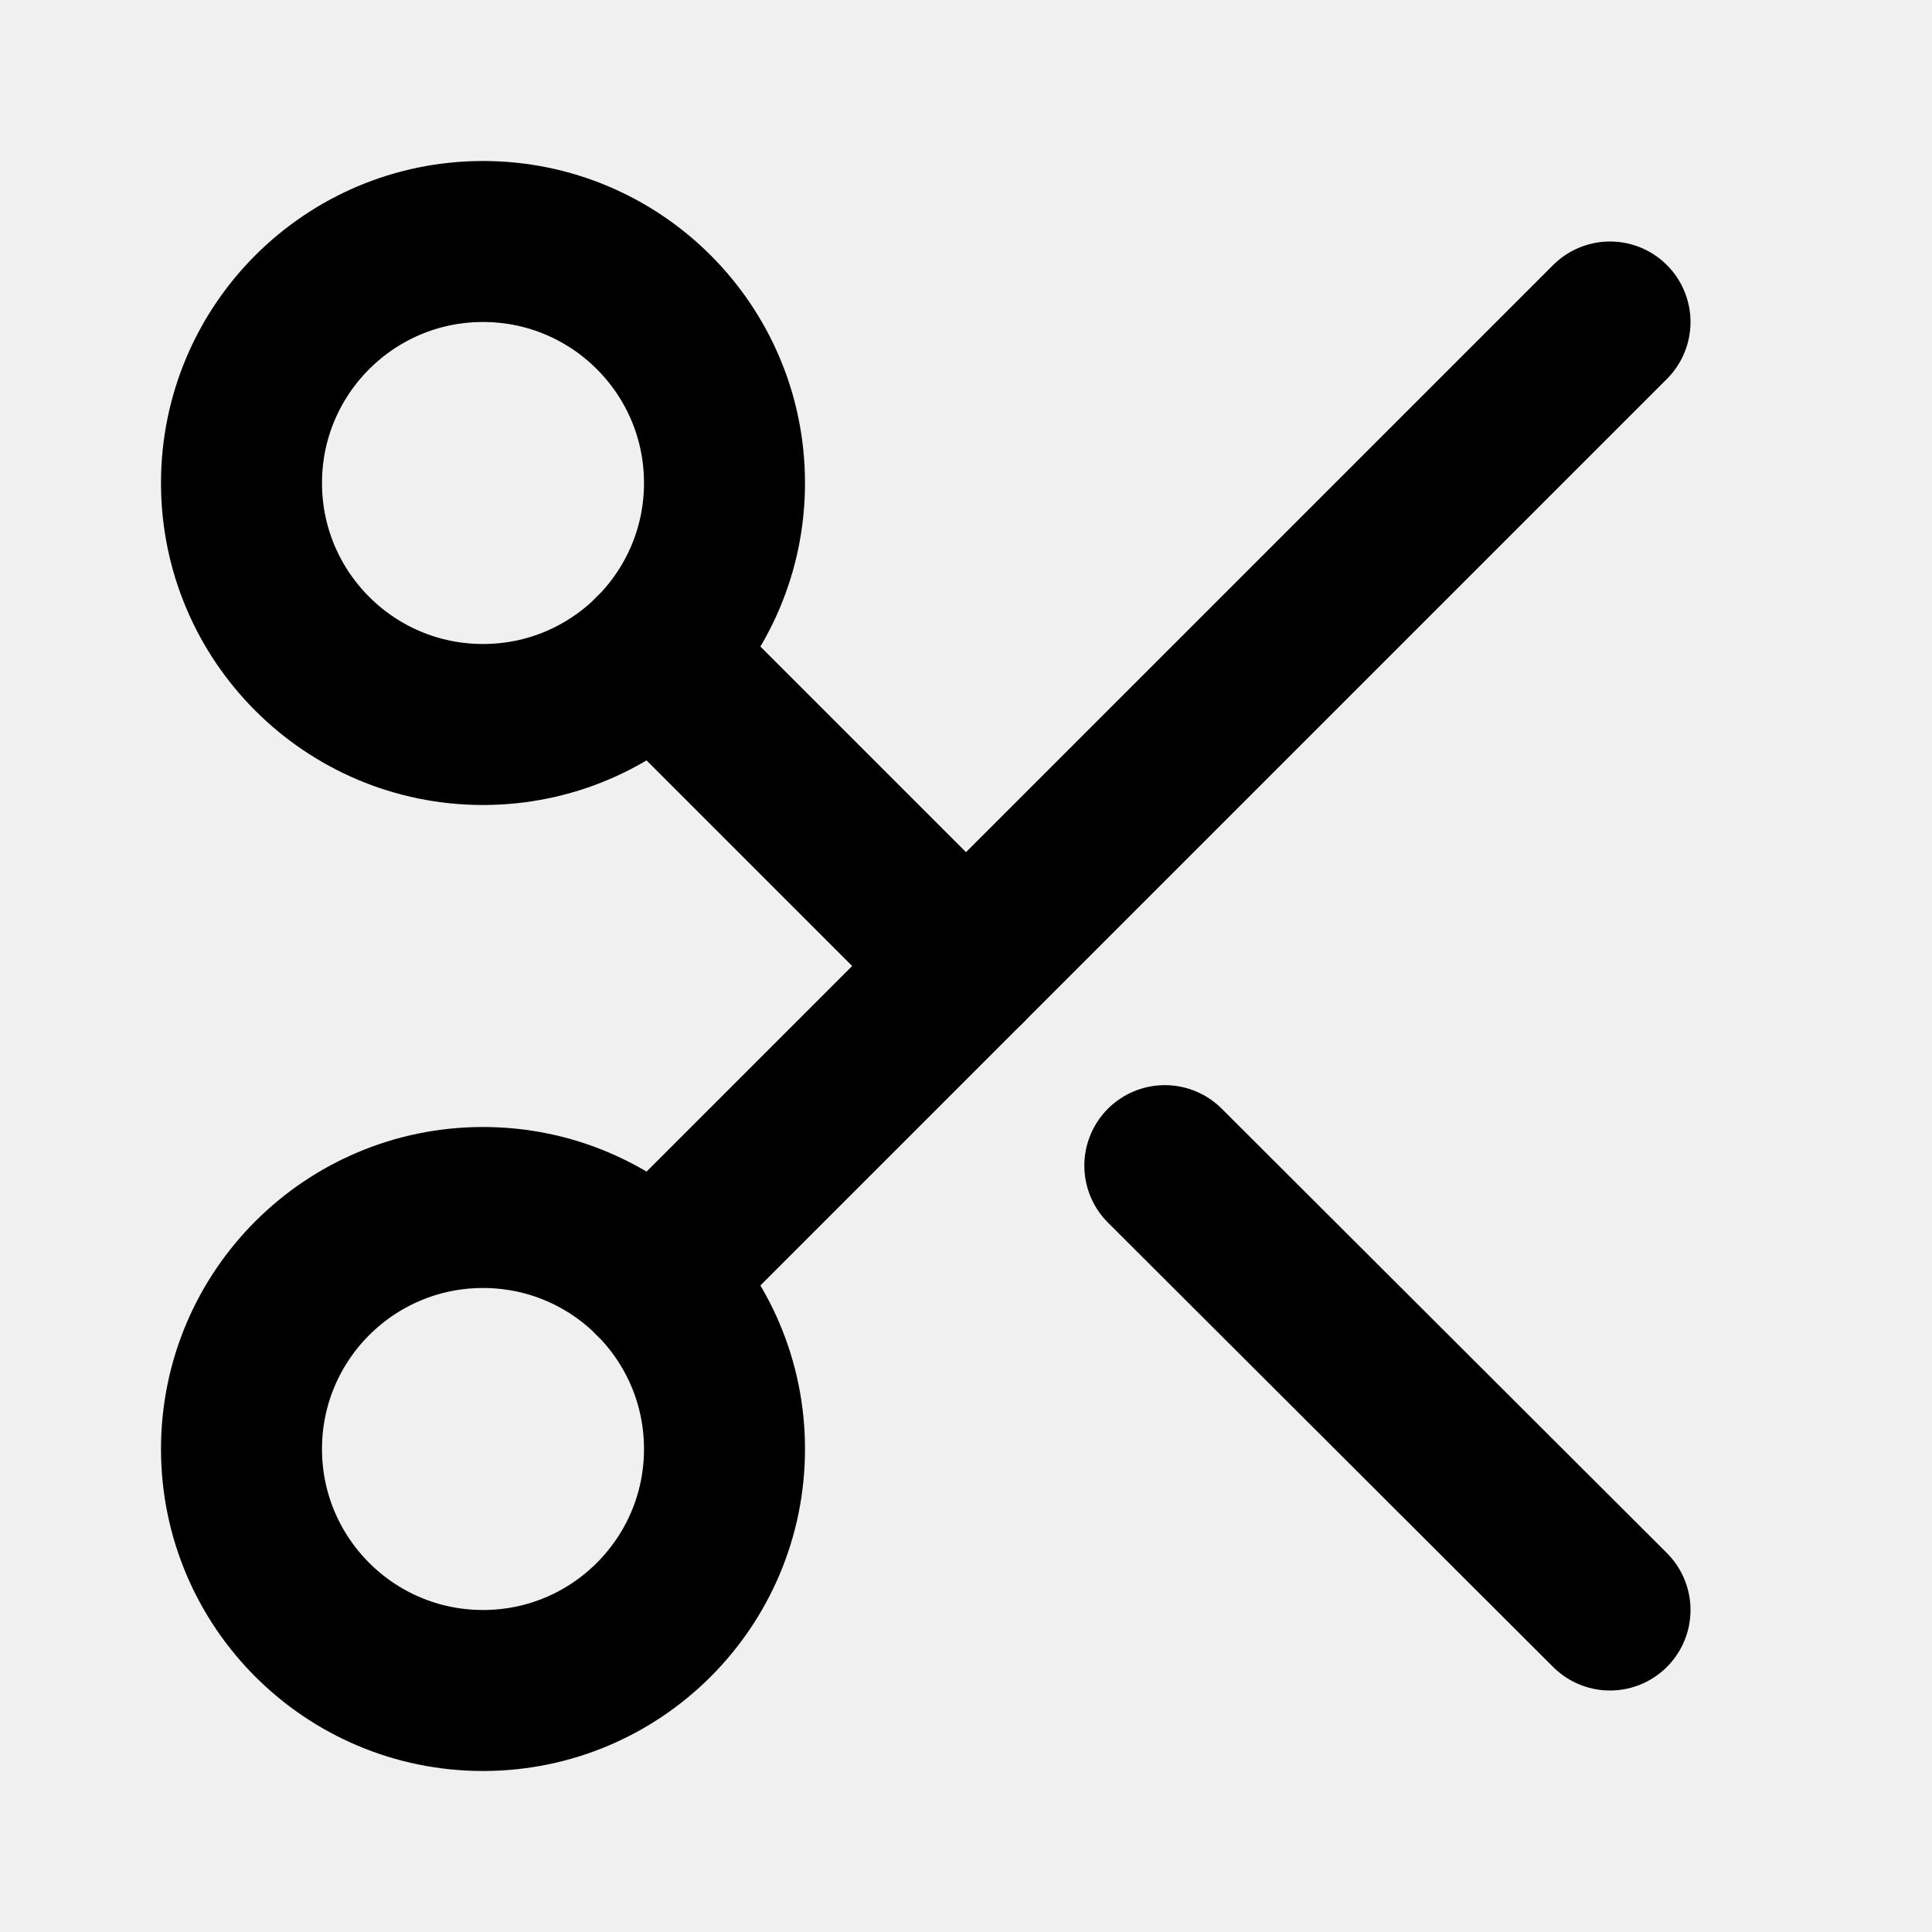
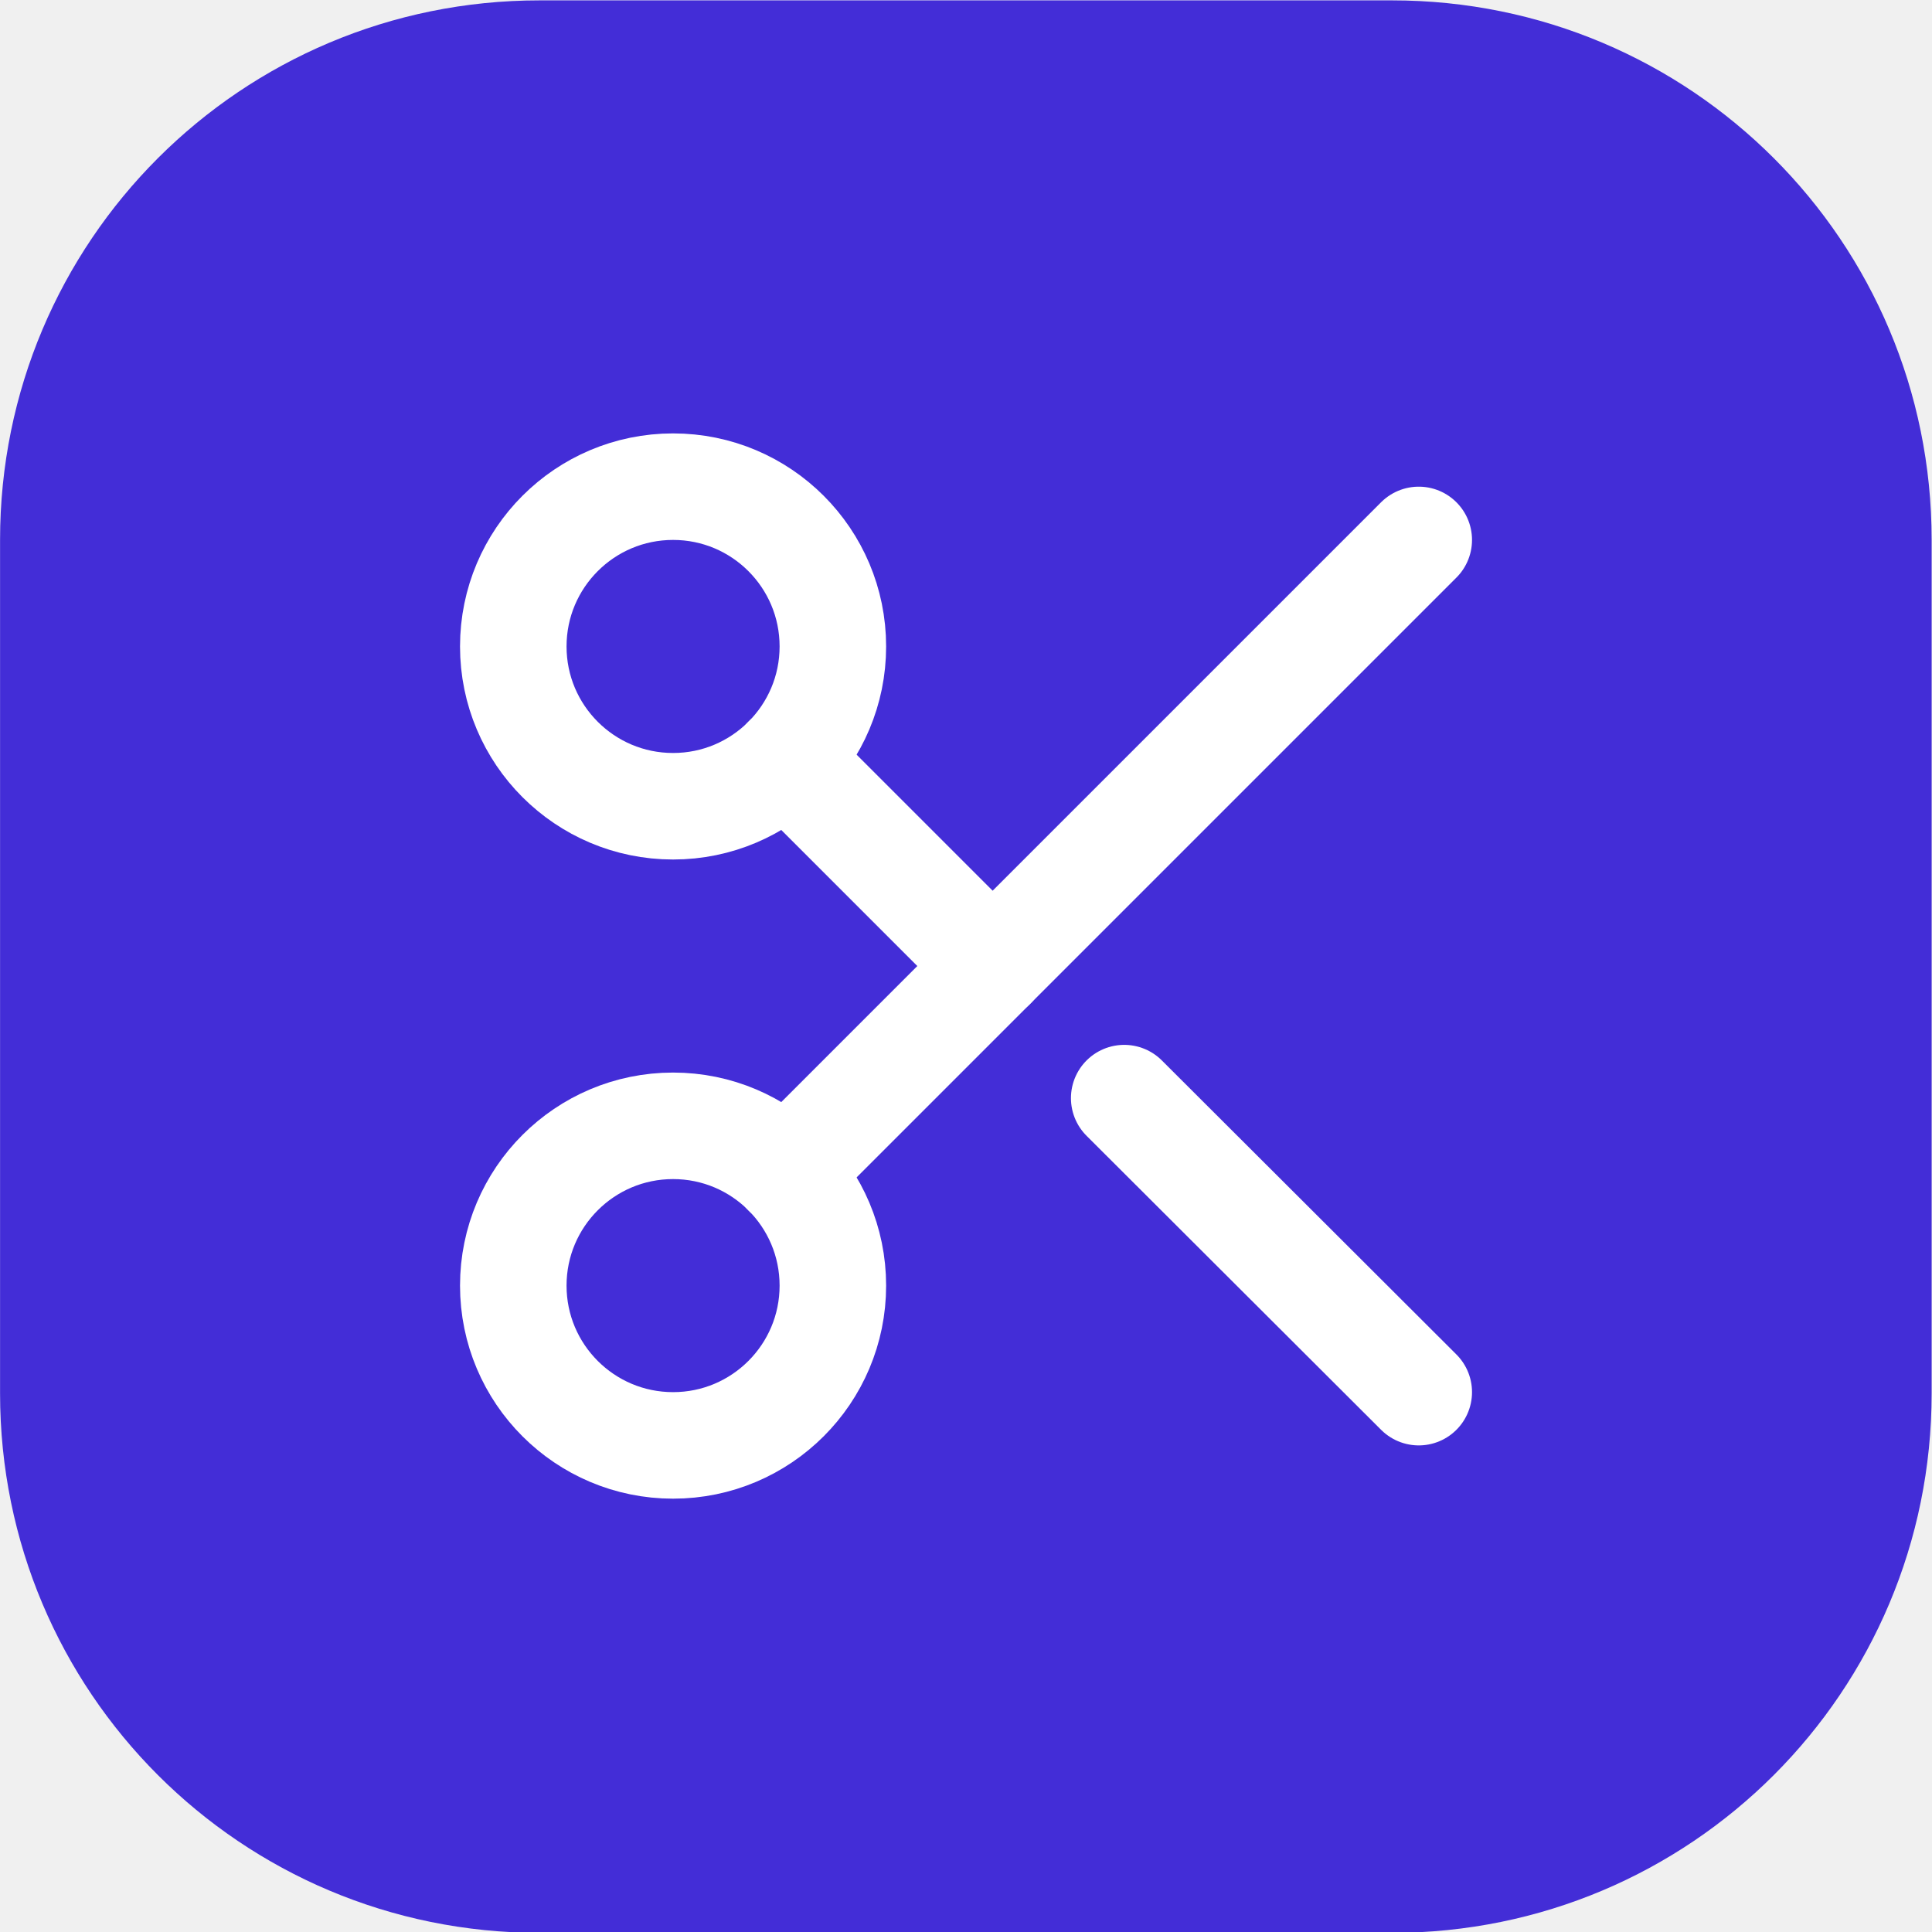
- <svg xmlns="http://www.w3.org/2000/svg" class="h-8 w-8 text-indigo-200" viewBox="0 0 24 24" fill="none" stroke="currentColor" stroke-width="2" stroke-linecap="round" stroke-linejoin="round">
-   <circle cx="6" cy="6" r="3" />
-   <circle cx="6" cy="18" r="3" />
-   <line x1="20" y1="4" x2="8.12" y2="15.88" />
-   <line x1="14.47" y1="14.48" x2="20" y2="20" />
-   <line x1="8.12" y1="8.12" x2="12" y2="12" />
+ <svg xmlns="http://www.w3.org/2000/svg" width="24.34mm" height="24.34mm" viewBox="0 0 24.34 24.34" version="1.1" id="svg1" xml:space="preserve">
+   <defs id="defs1" />
+   <g id="layer1" transform="translate(-221.2472,-193.5887)">
+     <g id="g20" transform="matrix(11.32905,0,0,11.32905,-948.0233,-1891.303)">
+       <path style="fill:#432dd7;fill-opacity:1;stroke-width:0.12;stroke-dasharray:none" id="rect1" width="2.148" height="2.148" x="103.21" y="184.031" d="m 103.81,184.031 h 0.948 c 0.332,0 0.6,0.268 0.6,0.6 v 0.949 c 0,0.332 -0.268,0.6 -0.6,0.6 h -0.948 c -0.332,0 -0.6,-0.268 -0.6,-0.6 v -0.949 c 0,-0.332 0.268,-0.6 0.6,-0.6 z" rx="0.6" />
+       <g style="fill:none;stroke:currentColor;stroke-width:2;stroke-linecap:round;stroke-linejoin:round" id="g1" transform="matrix(0.07779185,0,0,0.07779185,99.86067,183.5167)">
+         <g style="fill:none;stroke:#ffffff;stroke-width:2;stroke-linecap:round;stroke-linejoin:round" id="g19" transform="matrix(0.7613971,0,0,0.7613971,48.10737,11.2787)">
+           <circle cx="6" cy="6" r="3" id="circle1-3" />
+           <circle cx="6" cy="18" r="3" id="circle2-5" />
+           <path d="M 20,4 8.12,15.88" id="path2-6" />
+           <path d="M 14.47,14.48 20,20" id="path3-2" />
+           <path d="M 8.12,8.12 12,12" id="path4-9" />
+         </g>
+       </g>
+     </g>
+   </g>
</svg>
